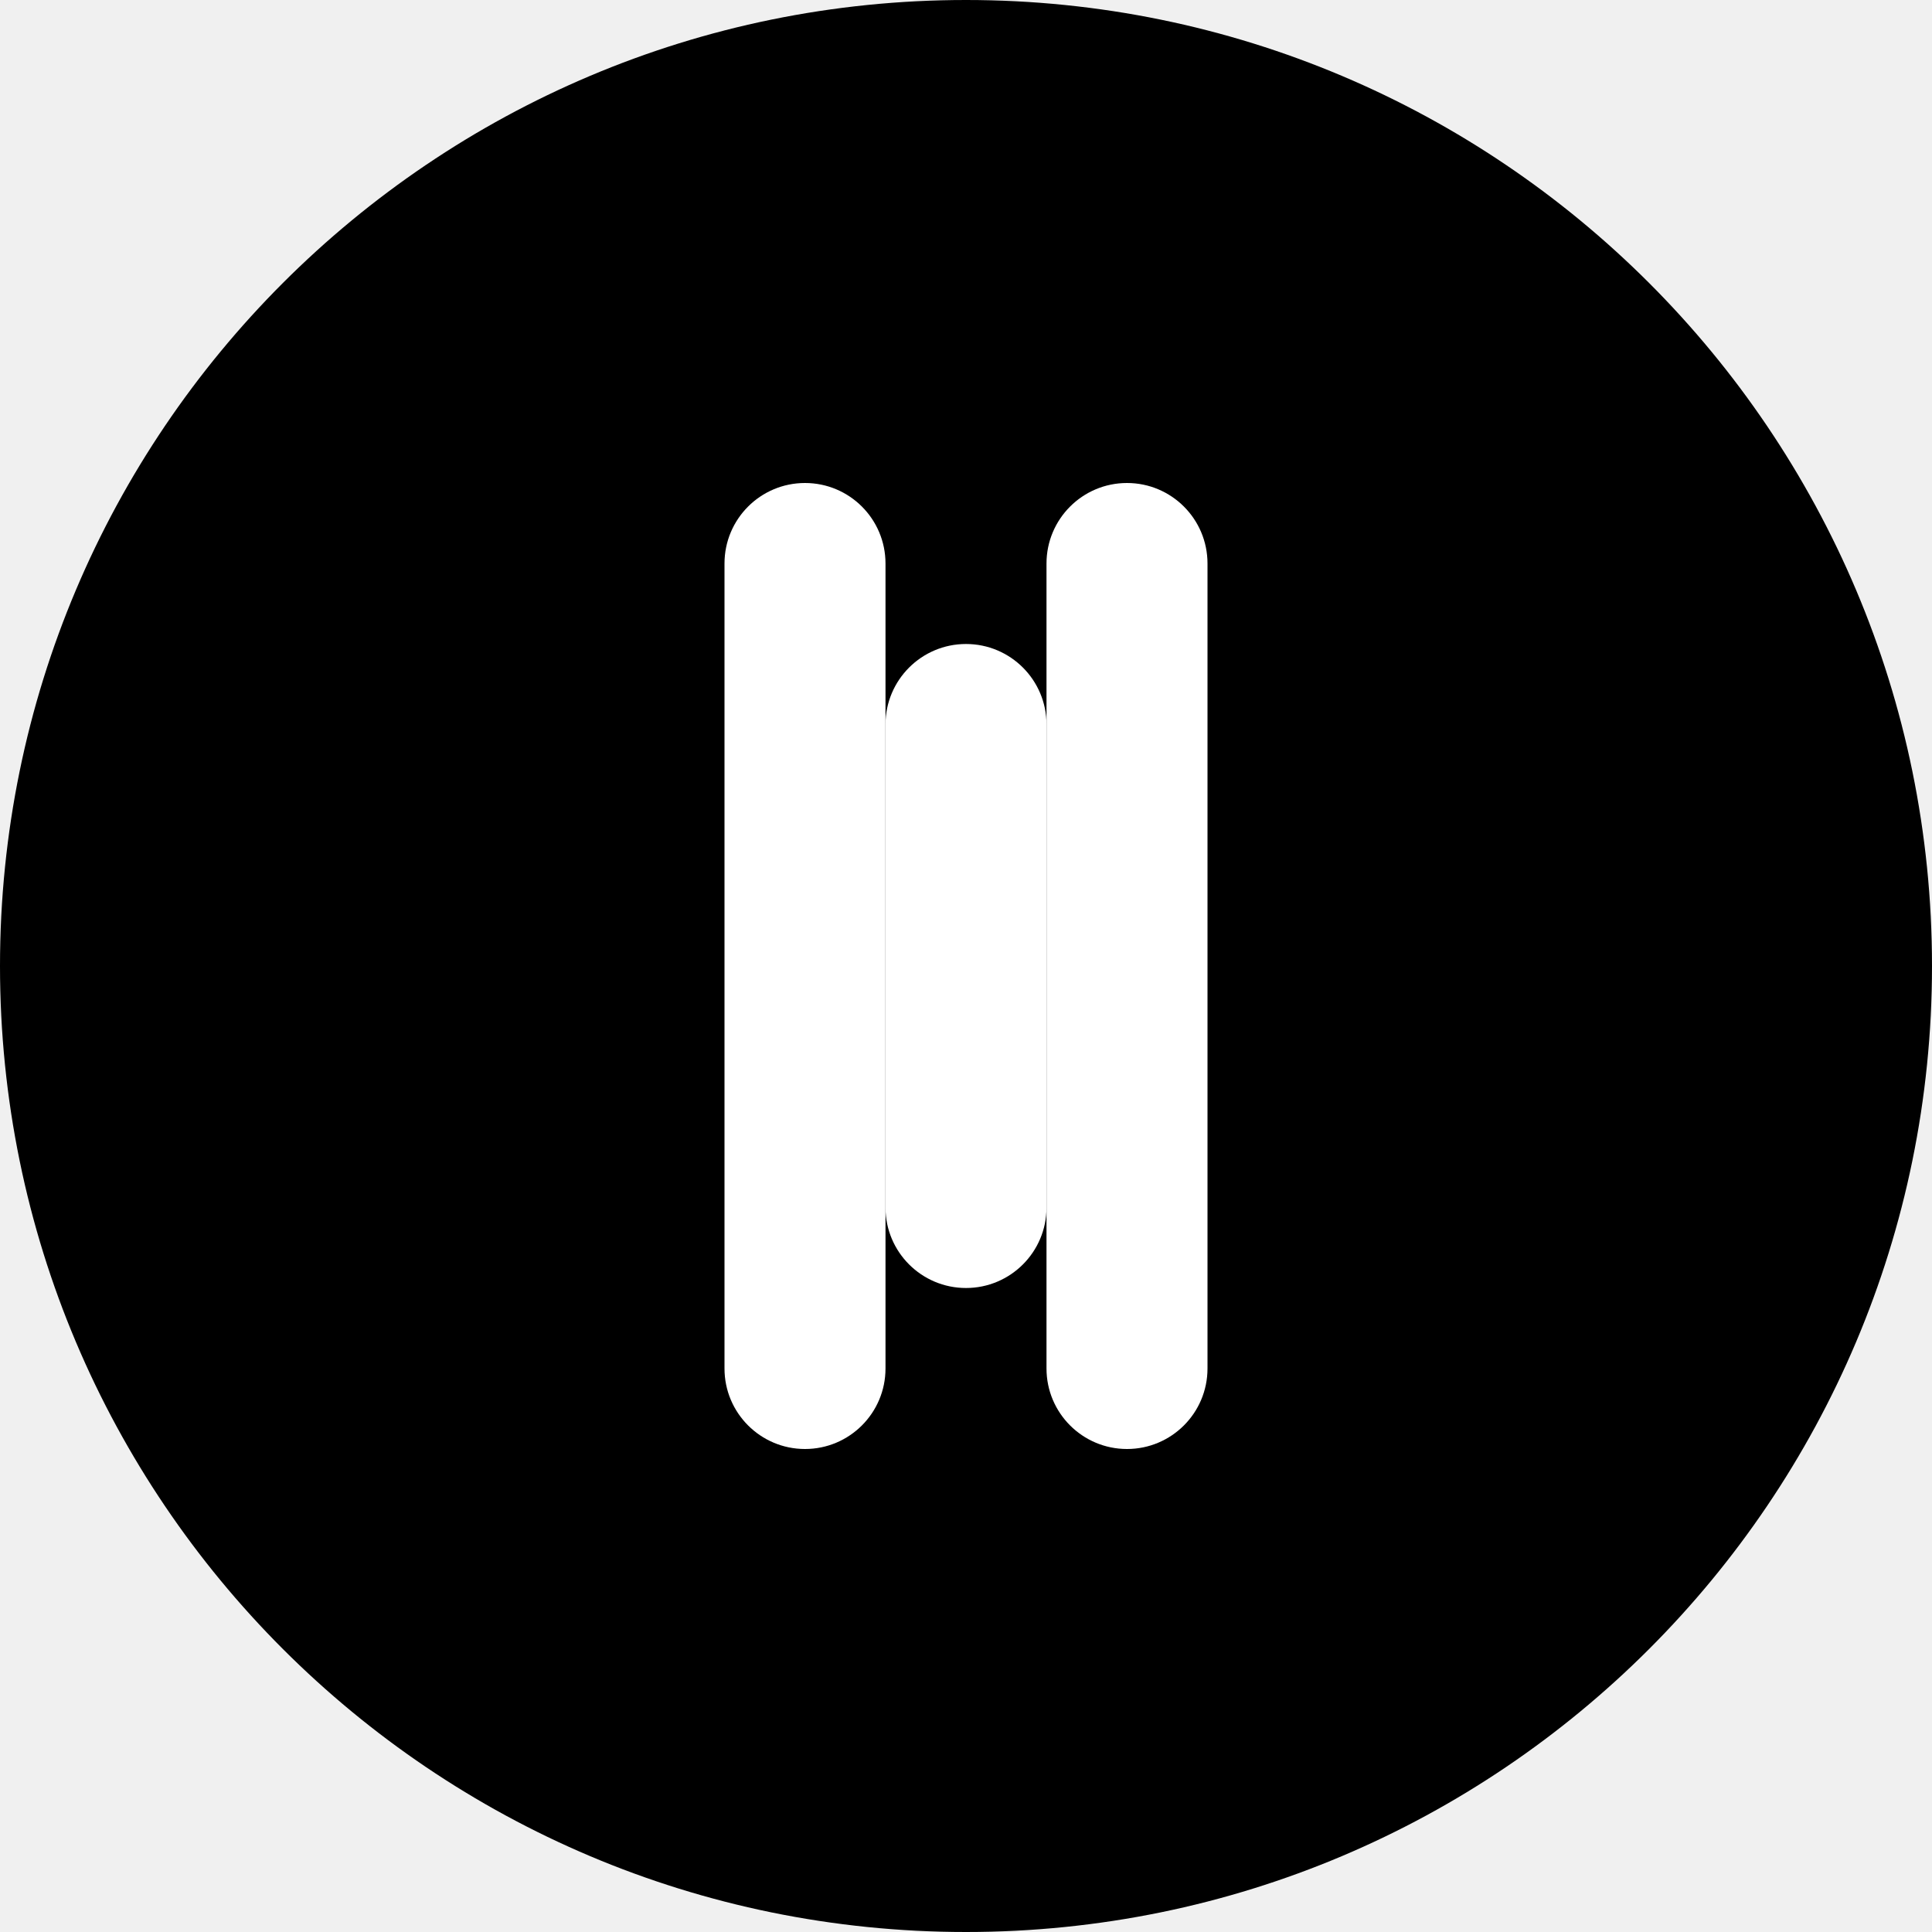
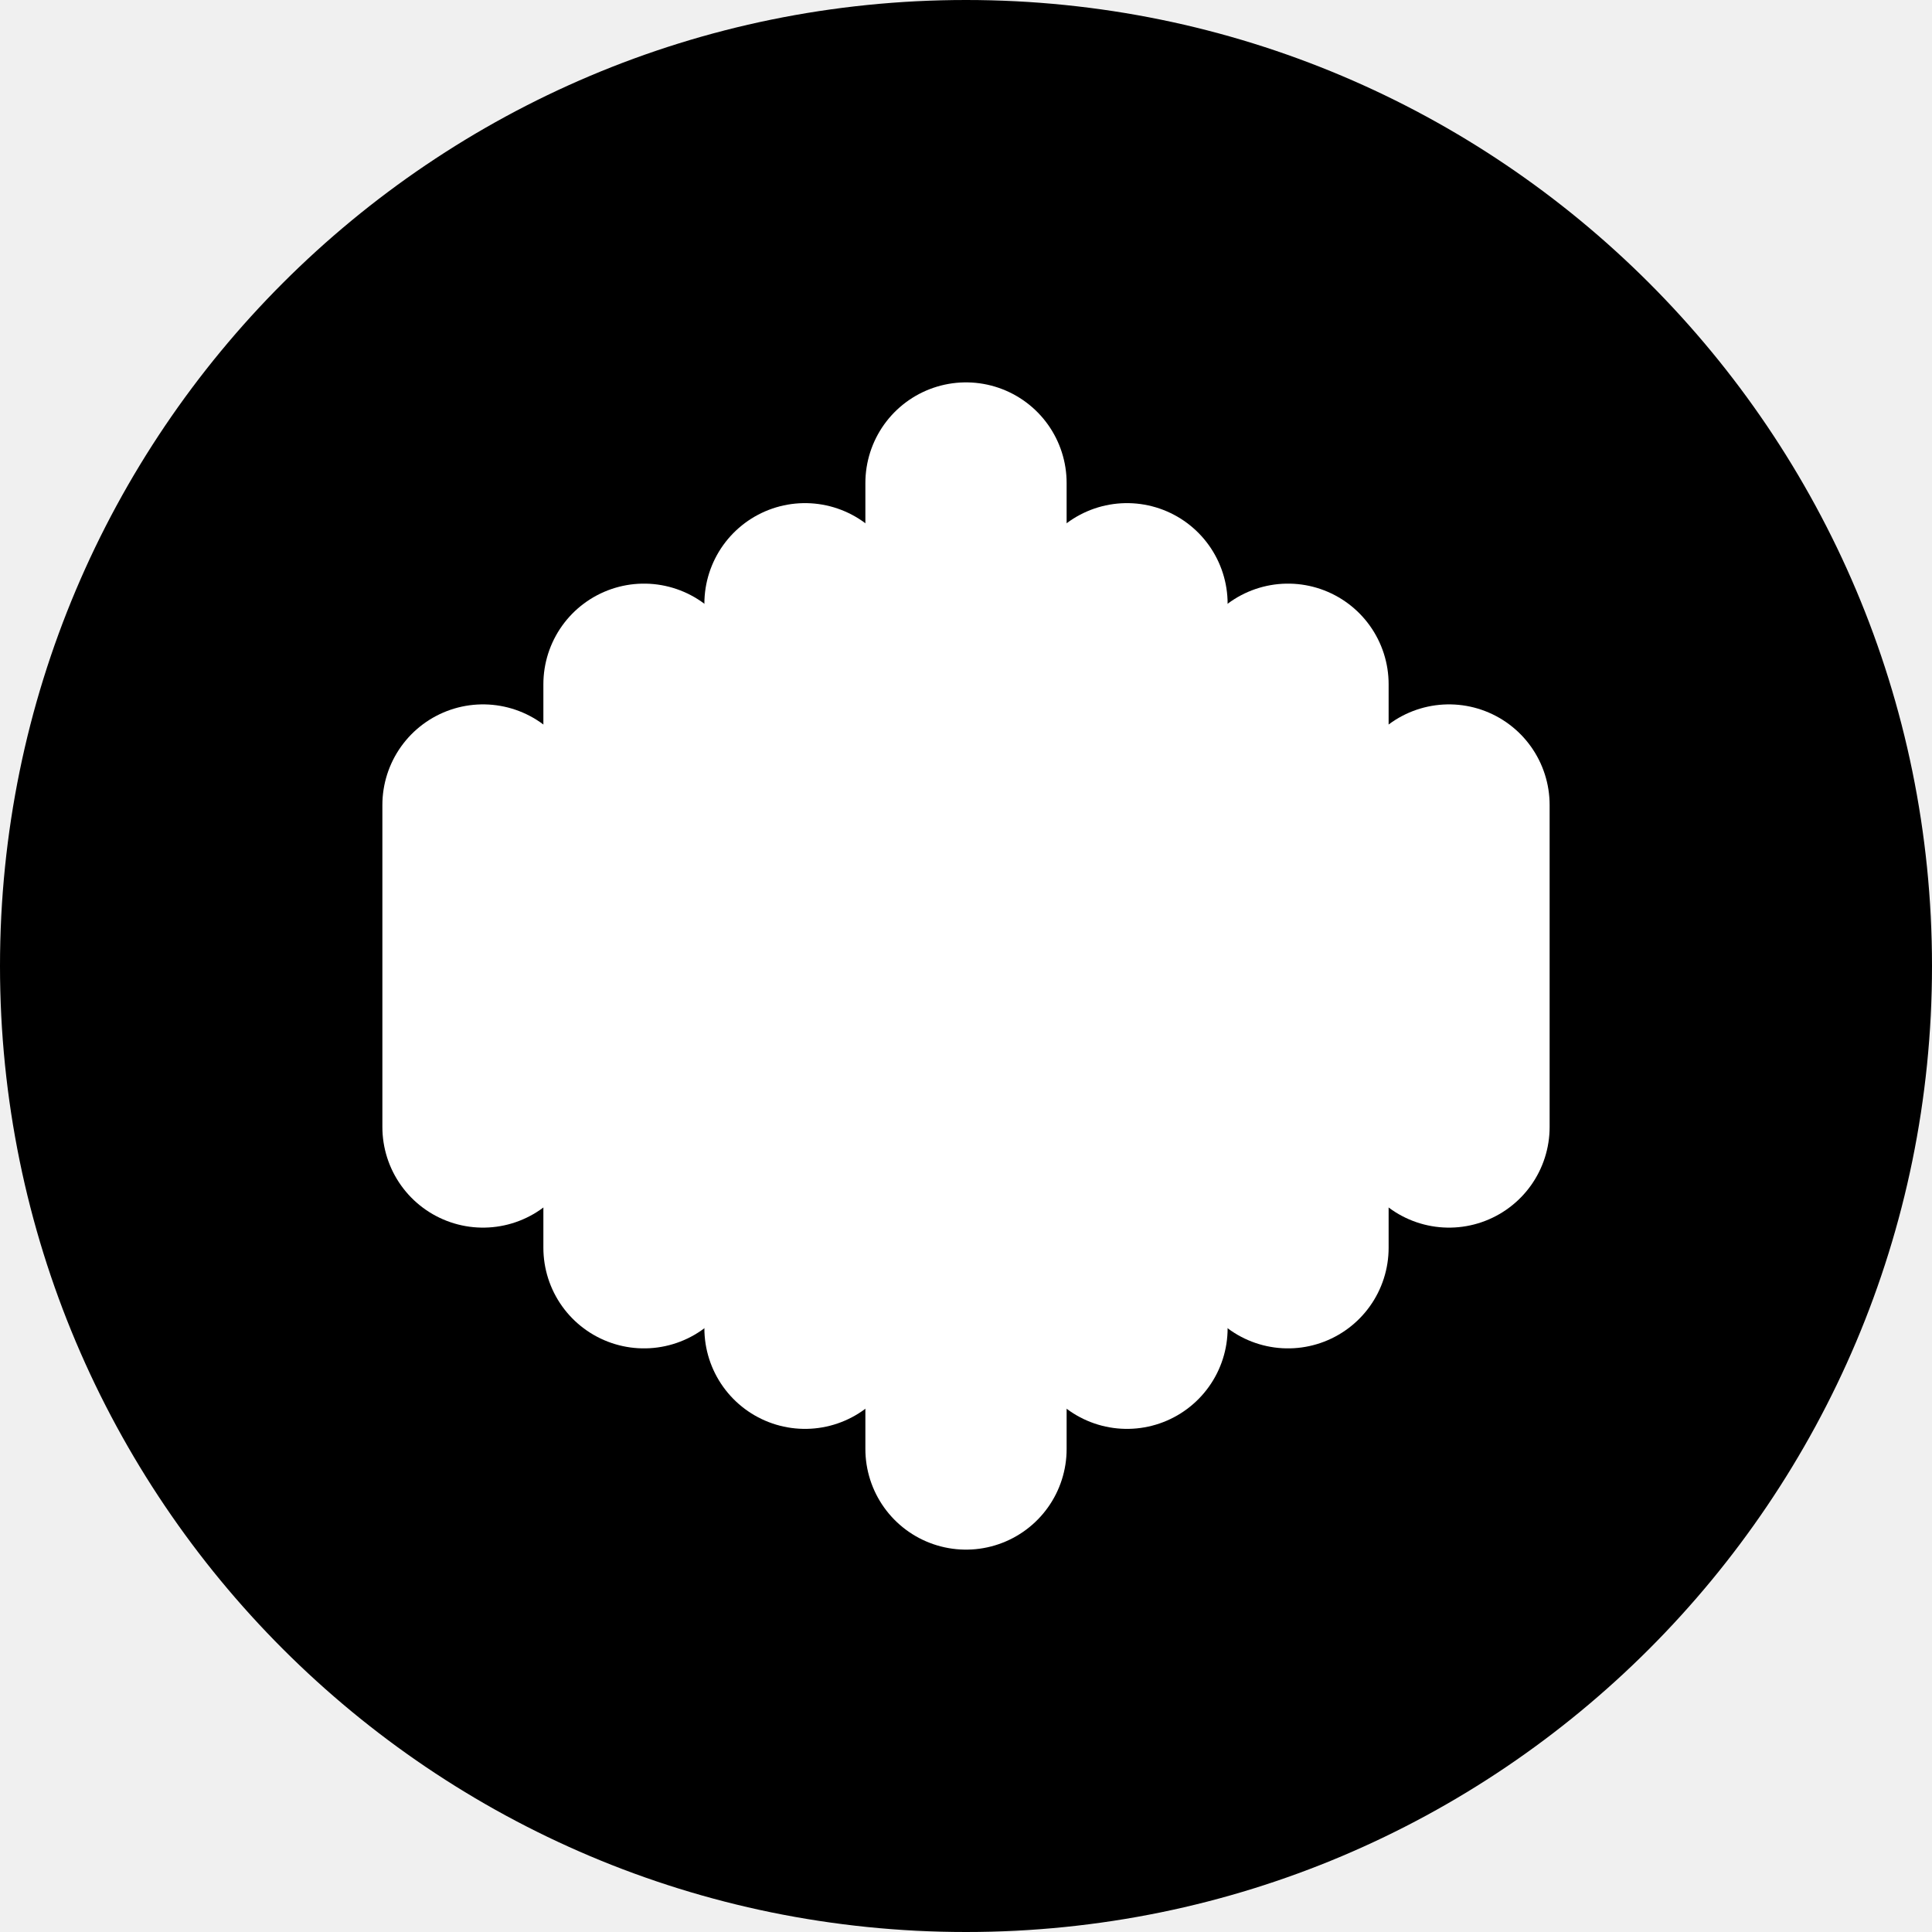
<svg xmlns="http://www.w3.org/2000/svg" width="24" height="24" viewBox="0 0 24 24" fill="none">
-   <circle cx="12" cy="12" r="12" fill="black" />
-   <rect x="9" y="6" width="2" height="12" rx="1" fill="white" />
-   <rect x="11" y="8" width="2" height="8" rx="1" fill="white" />
-   <rect x="13" y="6" width="2" height="12" rx="1" fill="white" />
+   <circle cx="12" cy="12" r="12" fill="currentColor" />
+   <g stroke="white" stroke-width="2.5" stroke-linecap="round">
+     <line x1="6" y1="10" x2="6" y2="14" />
+     <line x1="8" y1="8.5" x2="8" y2="15.5" />
+     <line x1="10" y1="7.5" x2="10" y2="16.5" />
+     <line x1="12" y1="6" x2="12" y2="18" />
+     <line x1="14" y1="7.5" x2="14" y2="16.5" />
+     <line x1="16" y1="8.5" x2="16" y2="15.5" />
+     <line x1="18" y1="10" x2="18" y2="14" />
+   </g>
</svg>
